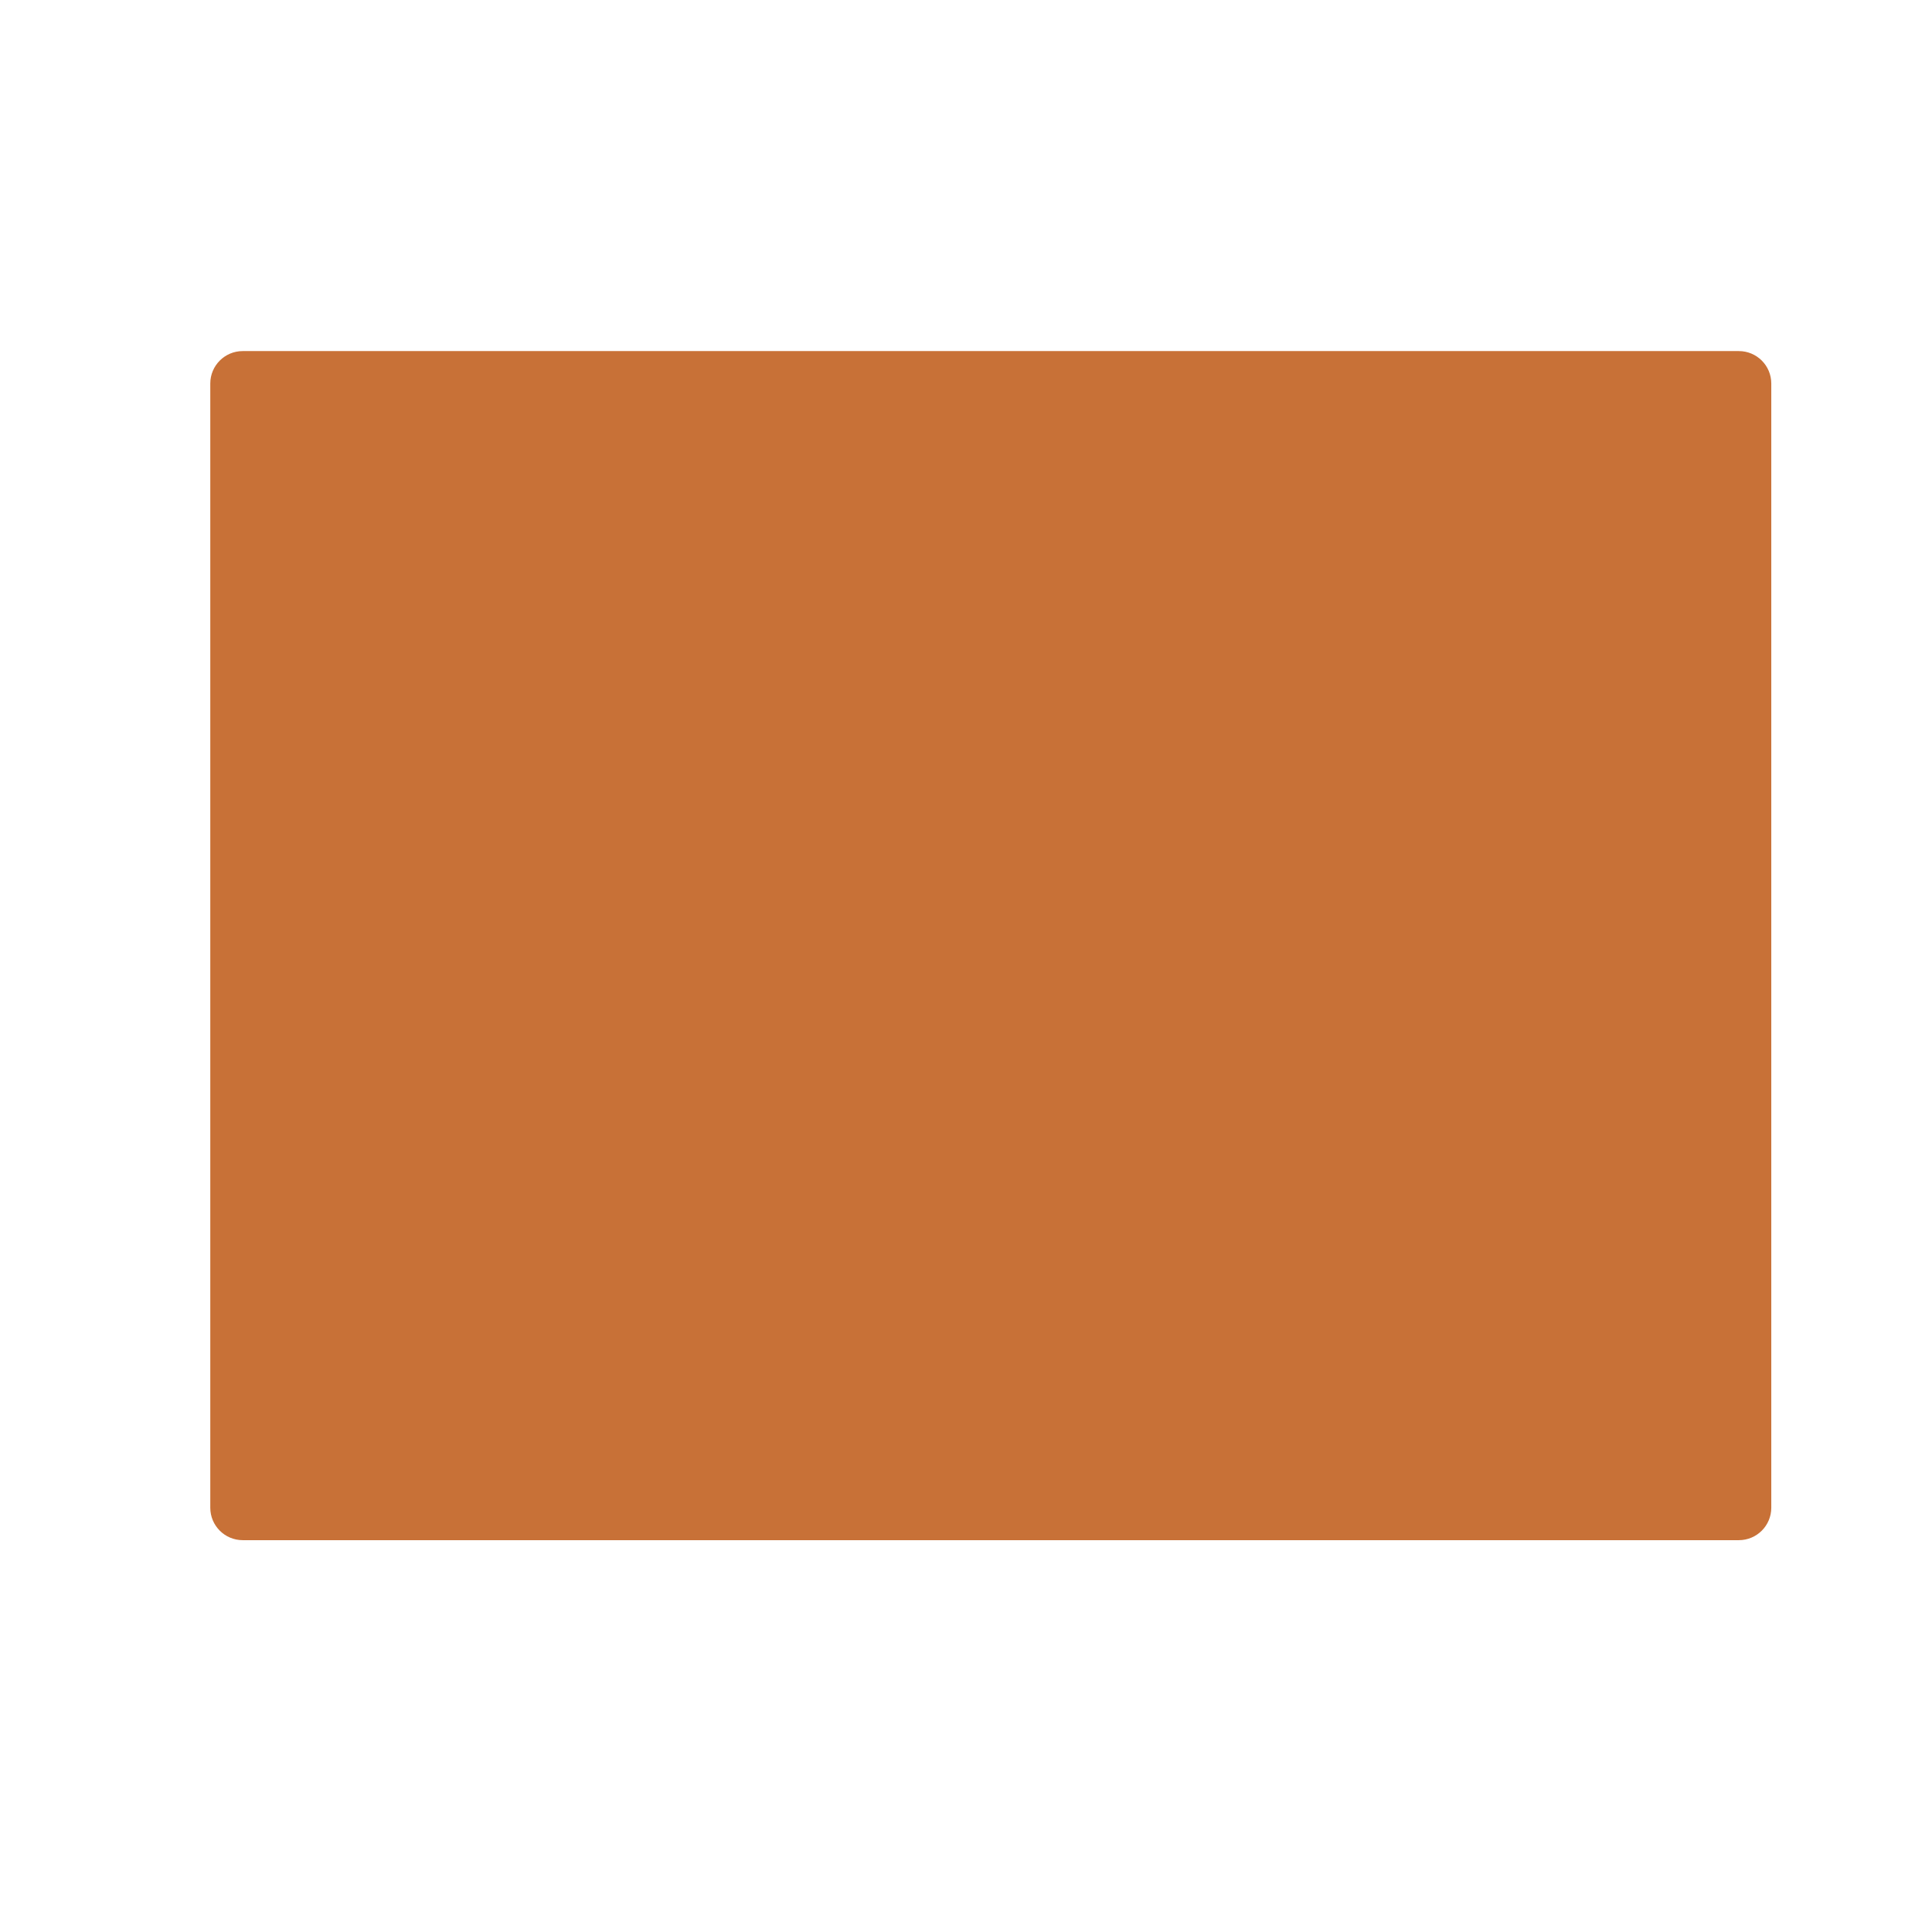
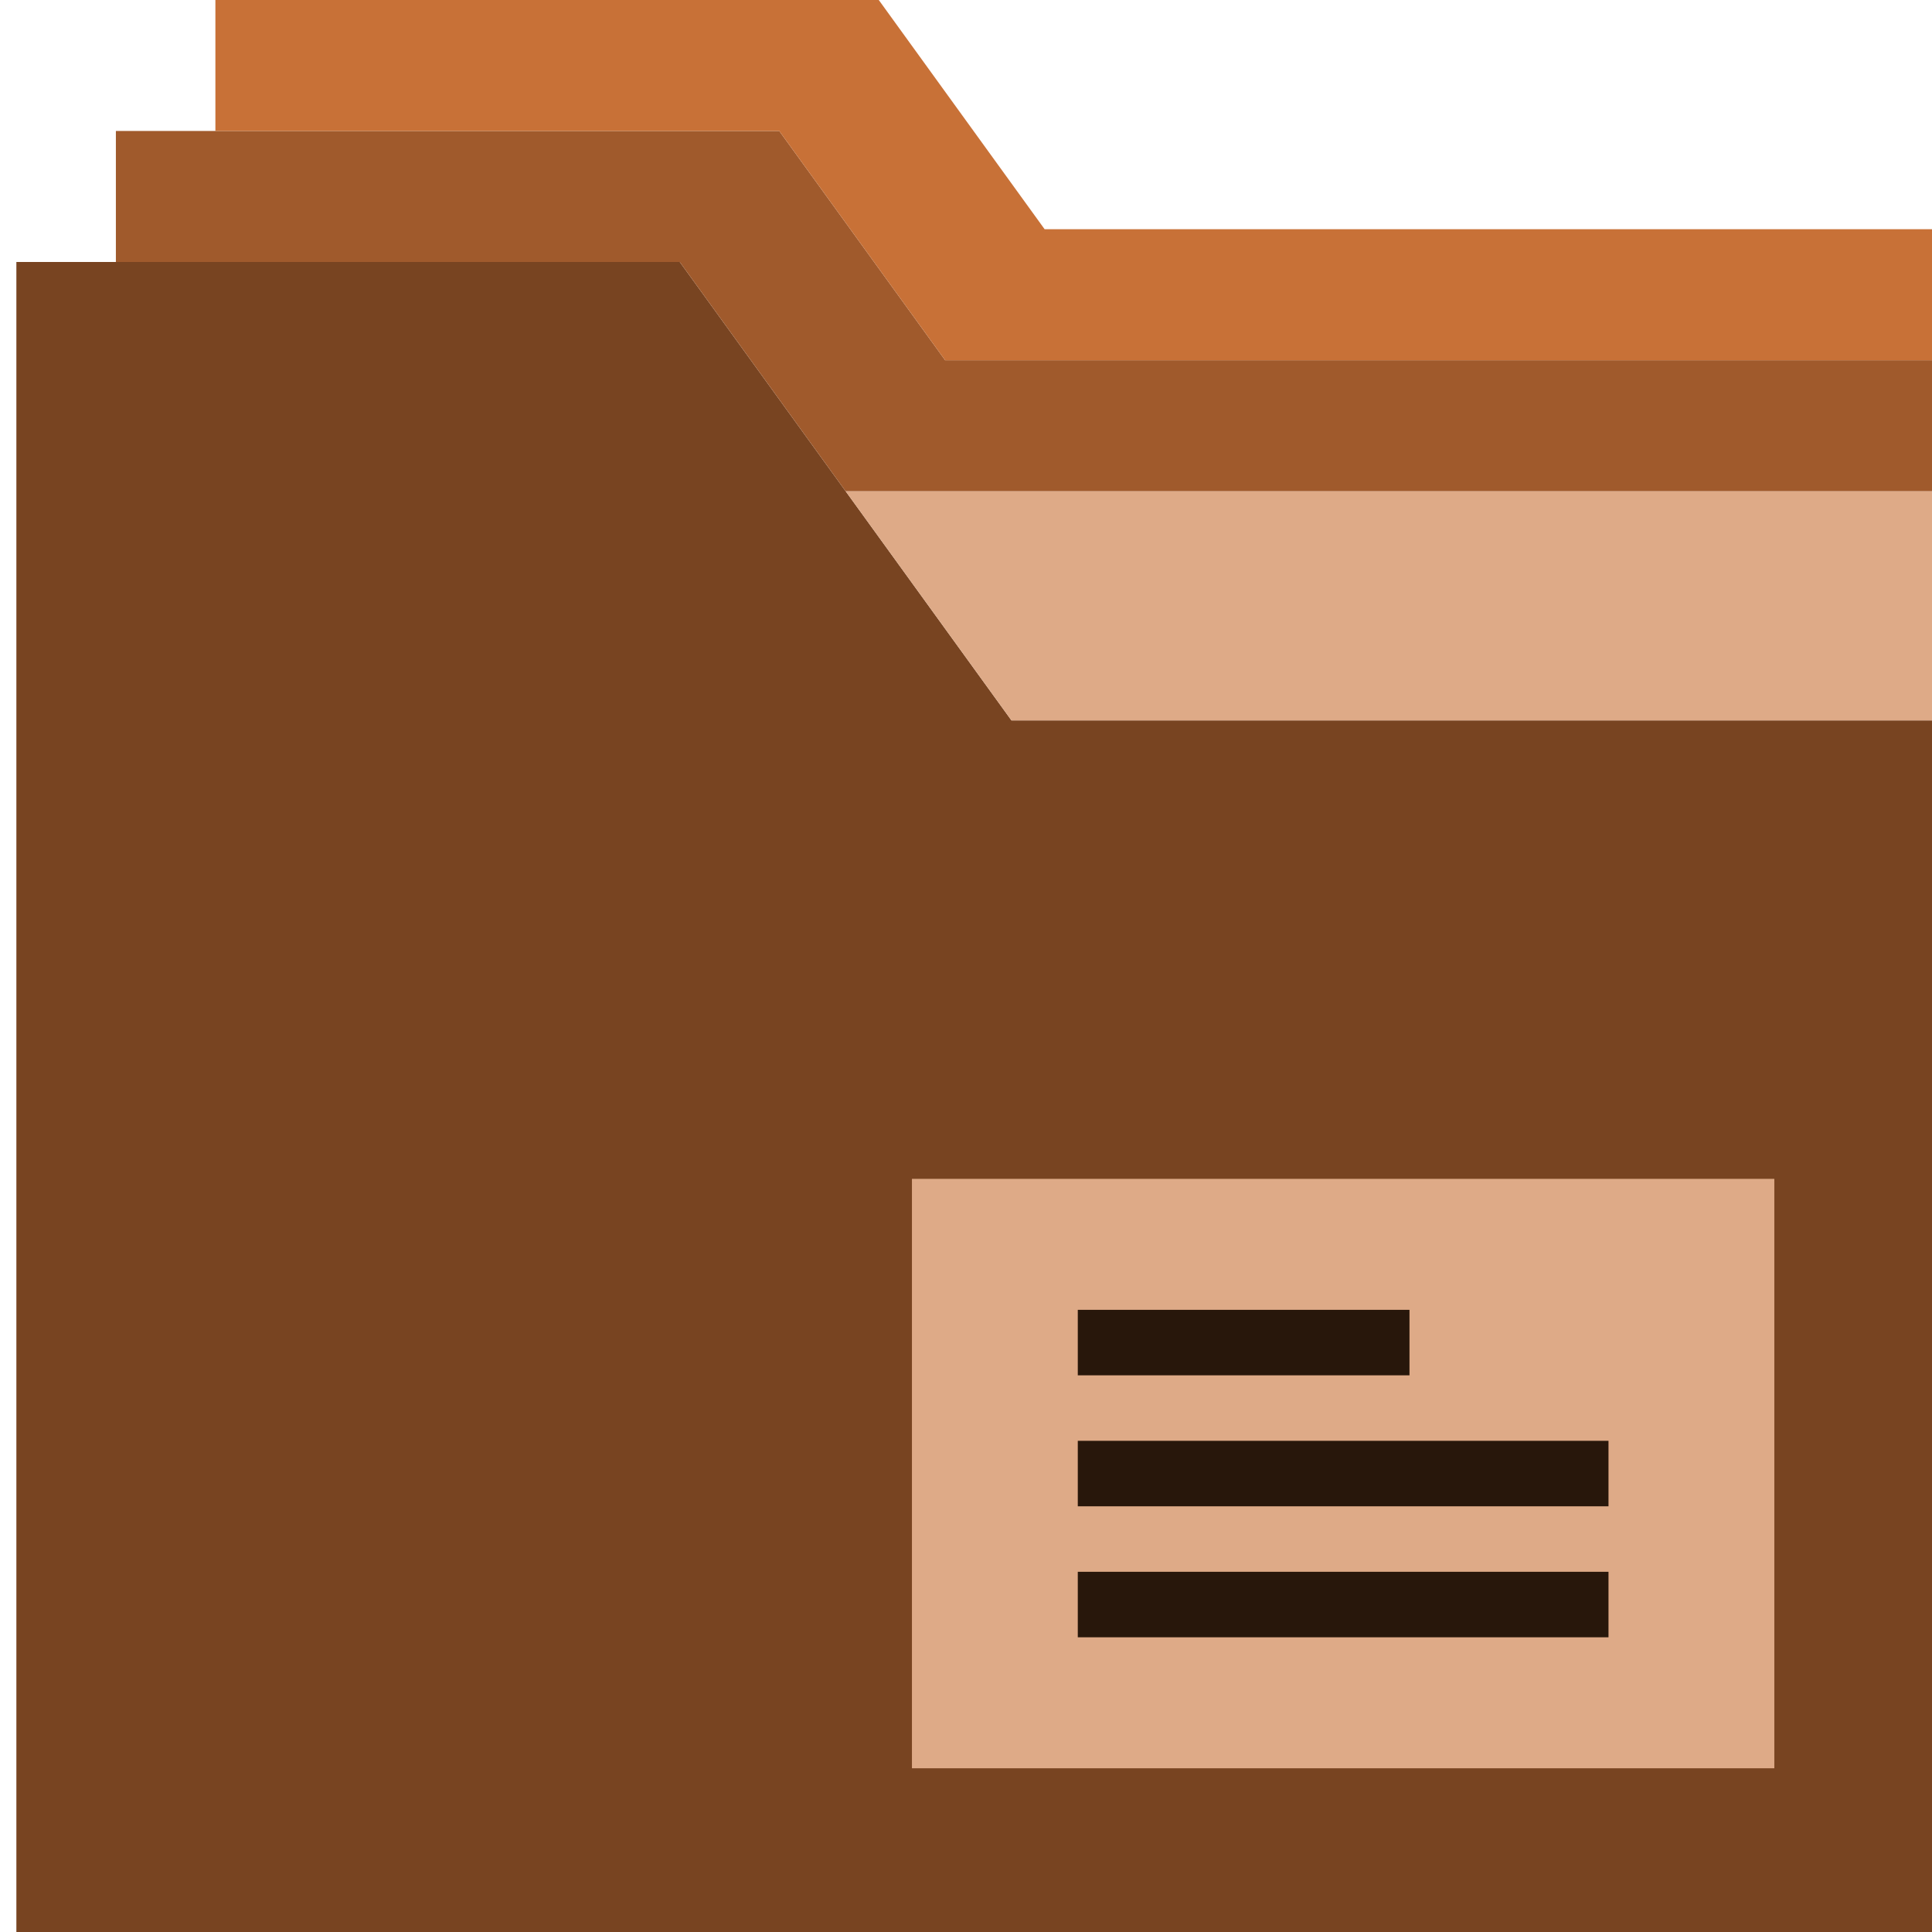
- <svg xmlns="http://www.w3.org/2000/svg" xmlns:xlink="http://www.w3.org/1999/xlink" viewBox="0 0 32 32" id="svg2" version="1.1">
-   <defs id="defs4">
-     <linearGradient xlink:href="#1" id="3" x1="-86.21" y1="428.69" x2="-84.65" y2="285.59" gradientUnits="userSpaceOnUse" gradientTransform="matrix(0.06624,0,0,0.06624,21.76,-6.37)" />
-     <linearGradient gradientUnits="userSpaceOnUse" y2="352.98" x2="-601.15" y1="663.95" x1="-591.02" id="4" gradientTransform="matrix(0.05573986,0,0,0.06673193,52.70041,-17.59135)">
-       <stop stop-color="#289bf7" id="stop8" />
-       <stop offset="1" stop-color="#4caaf4" id="stop10" />
-     </linearGradient>
-     <linearGradient gradientUnits="userSpaceOnUse" y2="354.29" x2="-704.05" y1="647.77" x1="-701.19" id="2" gradientTransform="matrix(0.00311364,0,0,0.00311364,55.68289,-11.03311)">
-       <stop stop-color="#9fd2fa" id="stop13" />
-       <stop offset="1" stop-color="#cde8fe" id="stop15" />
-     </linearGradient>
-     <linearGradient xlink:href="#1" id="0" x1="59.12" y1="-13.295" x2="59.15" y2="-37.783" gradientUnits="userSpaceOnUse" gradientTransform="matrix(0.2329527,0,0,0.2325549,-6.94926,14.53333)" />
-     <linearGradient id="1">
-       <stop stop-color="#289bf7" id="stop19" />
-       <stop offset="1" stop-color="#71b9f1" id="stop21" />
-     </linearGradient>
-   </defs>
-   <rect y="5.815" x="3.483" height="19.695" width="25.855" rx="0.537" id="rect31" style="fill:#c87137;stroke:none;stroke-width:0.328;stroke-linecap:round;stroke-linejoin:round" />
+ <svg xmlns="http://www.w3.org/2000/svg" version="1.1" id="Capa_1" x="0px" y="0px" viewBox="0 0 59 59" style="enable-background:new 0 0 59 59;" xml:space="preserve">
+   <defs id="defs53" />
+   <polygon style="fill:#784421" points="0.5,15 0.5,59 58.5,59 58.5,22 30.5,22 25.5,15 20.5,8 0.5,8 " id="polygon3" transform="matrix(1.012931,0,0,1,-0.00646552,0)" />
+   <polygon style="fill:#deaa87" points="25.5,15 30.5,22 58.5,22 58.5,15 " id="polygon5" transform="matrix(1.012931,0,0,1,-0.00646552,0)" />
+   <polygon style="fill:#a05a2c" points="3.5,4 3.5,8 20.5,8 25.5,15 58.5,15 58.5,11 28.5,11 23.5,4 " id="polygon7" transform="matrix(1.012931,0,0,1,-0.00646552,0)" />
+   <polygon style="fill:#c87137" points="6.5,0 6.5,4 23.5,4 28.5,11 58.5,11 58.5,7 31.5,7 26.5,0 " id="polygon9" transform="matrix(1.012931,0,0,1,-0.00646552,0)" />
+   <rect x="27.849" y="36" style="fill:#deaa87" width="26.336" height="18" id="rect11" />
+   <g id="g13" style="fill:#28170b" transform="matrix(1.012931,0,0,1,-0.00646552,0)">
+     <rect x="32.5" y="40" style="fill:#28170b" width="10" height="2" id="rect15" />
+     <rect x="32.5" y="44" style="fill:#28170b" width="16" height="2" id="rect17" />
+     <rect x="32.5" y="48" style="fill:#28170b" width="16" height="2" id="rect19" />
+   </g>
+   <g id="g21" />
+   <g id="g23" />
+   <g id="g25" />
+   <g id="g27" />
+   <g id="g29" />
+   <g id="g31" />
+   <g id="g33" />
+   <g id="g35" />
+   <g id="g37" />
+   <g id="g39" />
+   <g id="g41" />
+   <g id="g43" />
+   <g id="g45" />
+   <g id="g47" />
+   <g id="g49" />
</svg>
